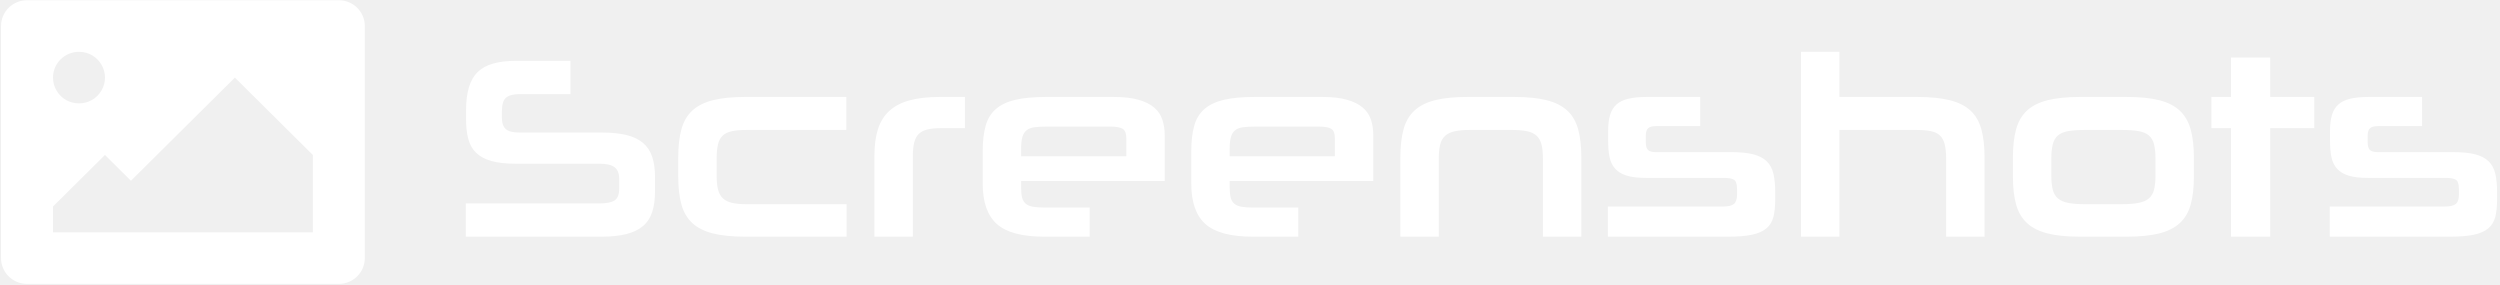
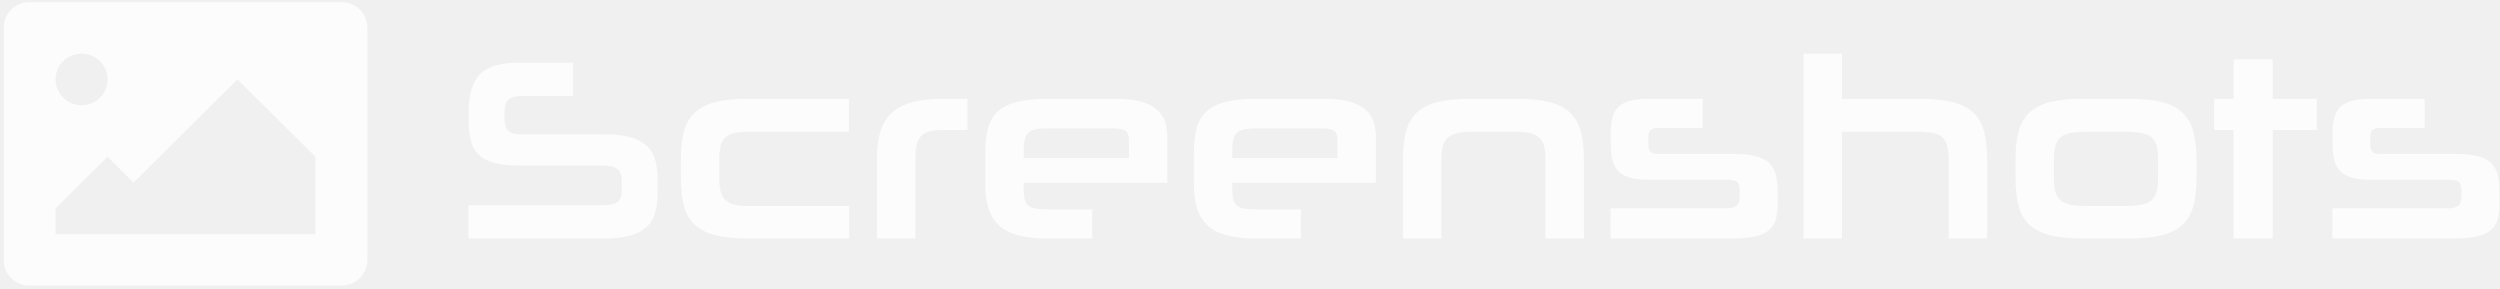
- <svg xmlns="http://www.w3.org/2000/svg" viewBox="0 0 633 72" xml:space="preserve" style="fill-rule:evenodd;clip-rule:evenodd;stroke-linejoin:round;stroke-miterlimit:2">
-   <clipPath id="a">
-     <path d="M.261.062h632V71.88h-632z" />
-   </clipPath>
-   <g clip-path="url(#a)">
-     <path d="M85.79.062H6.842C3.206.062.261 2.985.261 6.593V65.35c0 3.605 2.945 6.531 6.581 6.531H85.79c3.634 0 6.578-2.926 6.578-6.531V6.593c0-3.608-2.944-6.531-6.578-6.531ZM19.999 13.119c5.064 0 8.228 5.441 5.698 9.794-2.53 4.352-8.865 4.352-11.395 0a6.466 6.466 0 0 1-.884-3.263c0-3.603 2.95-6.531 6.581-6.531Zm59.212 45.703H13.418v-6.531l13.16-13.054 6.578 6.528L59.473 19.65l19.738 19.587v19.585Zm38.727 1.106v-8.421h33.814c1.785 0 3.068-.25 3.852-.75.783-.501 1.175-1.513 1.175-3.036v-2.415c0-1.393-.392-2.383-1.175-2.97-.784-.588-2.046-.881-3.786-.881h-21.216c-2.48 0-4.536-.229-6.168-.686-1.632-.457-2.927-1.153-3.884-2.089-.958-.935-1.622-2.11-1.991-3.525-.37-1.414-.555-3.079-.555-4.994v-2.219c0-2.263.239-4.2.718-5.81.478-1.61 1.218-2.905 2.219-3.884 1.001-.979 2.307-1.697 3.917-2.154 1.61-.457 3.525-.685 5.744-.685h13.839v8.421h-12.925c-1.523 0-2.644.293-3.362.881-.718.587-1.077 1.773-1.077 3.557v1.437c0 1.392.327 2.382.979 2.97.653.587 1.785.881 3.395.881h20.824c2.48 0 4.58.207 6.299.62 1.719.413 3.122 1.077 4.21 1.991 1.088.914 1.872 2.089 2.35 3.525.479 1.436.718 3.155.718 5.157v3.525c0 2.089-.239 3.862-.718 5.32-.478 1.458-1.262 2.644-2.35 3.558-1.088.914-2.491 1.588-4.21 2.023-1.719.436-3.819.653-6.299.653h-34.337Zm70.761 0c-3.263 0-5.983-.272-8.159-.816-2.176-.544-3.917-1.414-5.222-2.611-1.306-1.197-2.231-2.763-2.775-4.7-.544-1.937-.816-4.319-.816-7.148v-4.765c0-2.829.272-5.222.816-7.181.544-1.958 1.469-3.536 2.775-4.732 1.305-1.197 3.046-2.067 5.222-2.611 2.176-.544 4.896-.816 8.159-.816h25.589v8.355h-25.262c-1.523 0-2.774.109-3.754.327-.979.217-1.751.598-2.317 1.142-.566.544-.957 1.295-1.175 2.252-.218.957-.326 2.154-.326 3.59v4.178c0 1.393.108 2.557.326 3.492.218.936.609 1.687 1.175 2.252.566.566 1.338.969 2.317 1.208.98.239 2.231.359 3.754.359h25.328v8.225h-25.655Zm32.705 0V39.431c0-2.655.304-4.918.913-6.789.61-1.871 1.578-3.405 2.905-4.602 1.328-1.197 3.036-2.078 5.125-2.644 2.089-.566 4.634-.848 7.637-.848h6.332v7.898h-6.071c-1.349 0-2.48.109-3.394.327-.914.217-1.643.587-2.187 1.109-.544.523-.936 1.241-1.175 2.154-.239.914-.359 2.068-.359 3.46v20.432h-9.726Zm37.143-14.1v1.632c0 1.088.087 1.958.261 2.611.174.653.489 1.164.946 1.534.457.37 1.066.62 1.828.751.762.13 1.708.196 2.84.196h11.488v7.376h-11.488c-5.614 0-9.618-1.066-12.012-3.199-2.393-2.132-3.59-5.548-3.59-10.248v-8.16c0-2.567.25-4.732.751-6.495.5-1.762 1.371-3.177 2.611-4.243 1.24-1.066 2.883-1.839 4.928-2.317 2.046-.479 4.635-.718 7.769-.718h17.102c2.524 0 4.624.239 6.3.718 1.675.478 3.002 1.142 3.982 1.991a6.795 6.795 0 0 1 2.056 3.068c.391 1.196.587 2.491.587 3.884v11.619h-36.359Zm26.633-10.836c0-1.175-.294-1.958-.881-2.35-.588-.392-1.621-.587-3.101-.587h-16.189c-1.218 0-2.241.054-3.068.163-.827.109-1.49.359-1.991.75-.5.392-.859.958-1.077 1.698-.218.739-.326 1.74-.326 3.002v1.893h26.633v-4.569Zm26.176 10.836v1.632c0 1.088.087 1.958.261 2.611.174.653.49 1.164.947 1.534.457.37 1.066.62 1.828.751.761.13 1.708.196 2.839.196h11.489v7.376h-11.489c-5.614 0-9.617-1.066-12.011-3.199-2.393-2.132-3.59-5.548-3.59-10.248v-8.16c0-2.567.25-4.732.751-6.495.5-1.762 1.37-3.177 2.611-4.243 1.24-1.066 2.883-1.839 4.928-2.317 2.045-.479 4.635-.718 7.768-.718h17.103c2.524 0 4.624.239 6.299.718 1.676.478 3.003 1.142 3.982 1.991a6.787 6.787 0 0 1 2.056 3.068c.392 1.196.588 2.491.588 3.884v11.619h-36.36Zm26.634-10.836c0-1.175-.294-1.958-.882-2.35-.587-.392-1.621-.587-3.1-.587h-16.189c-1.219 0-2.241.054-3.068.163-.827.109-1.491.359-1.991.75-.501.392-.86.958-1.077 1.698-.218.739-.327 1.74-.327 3.002v1.893h26.634v-4.569Zm52.679 24.936V40.214c0-1.479-.12-2.687-.359-3.623-.24-.935-.653-1.675-1.241-2.219-.587-.544-1.392-.925-2.415-1.142-1.023-.218-2.317-.327-3.884-.327h-10.575c-1.523 0-2.796.109-3.819.327-1.022.217-1.838.598-2.448 1.142-.609.544-1.033 1.284-1.273 2.219-.239.936-.359 2.144-.359 3.623v19.714h-9.726v-20.04c0-2.829.272-5.222.816-7.181.544-1.958 1.469-3.536 2.774-4.732 1.306-1.197 3.047-2.067 5.223-2.611 2.175-.544 4.895-.816 8.159-.816h11.816c3.307 0 6.049.272 8.225.816 2.175.544 3.916 1.414 5.222 2.611 1.305 1.196 2.23 2.774 2.774 4.732.544 1.959.816 4.352.816 7.181v20.04h-9.726Zm58.815-9.4c0 1.741-.152 3.21-.457 4.406-.305 1.197-.903 2.165-1.795 2.905-.892.74-2.111 1.273-3.656 1.6-1.545.326-3.557.489-6.038.489h-30.419v-7.637h29.179c1.305 0 2.219-.218 2.741-.653.523-.435.784-1.262.784-2.481v-1.175c0-1.305-.251-2.121-.751-2.448-.5-.326-1.338-.489-2.513-.489h-19.845c-2.001 0-3.622-.196-4.863-.588-1.24-.391-2.208-.979-2.905-1.762-.696-.784-1.164-1.752-1.403-2.905-.239-1.153-.359-2.513-.359-4.08v-2.676c0-1.523.163-2.829.489-3.917.327-1.088.86-1.969 1.6-2.644.74-.674 1.74-1.164 3.003-1.468 1.262-.305 2.85-.457 4.765-.457h13.447v7.376h-11.097c-.958 0-1.643.174-2.056.522-.414.348-.621.979-.621 1.893v1.632c0 1.001.196 1.676.588 2.024.392.348 1.023.522 1.893.522h19.192c2.263 0 4.112.185 5.548.555 1.436.37 2.568.957 3.395 1.762s1.392 1.85 1.697 3.134c.305 1.283.457 2.861.457 4.732v1.828Zm43.279 9.4V40.214c0-1.479-.12-2.698-.359-3.655-.239-.958-.642-1.708-1.208-2.252-.565-.544-1.349-.914-2.35-1.11-1.001-.196-2.241-.294-3.721-.294h-19.387v27.025h-9.726V13.124h9.726v11.424h19.649c3.307 0 6.059.272 8.257.816 2.198.544 3.949 1.414 5.255 2.611 1.306 1.196 2.23 2.774 2.774 4.732.544 1.959.816 4.352.816 7.181v20.04h-9.726Zm33.879 0c-3.264 0-5.984-.272-8.16-.816-2.176-.544-3.916-1.414-5.222-2.611-1.305-1.197-2.23-2.763-2.774-4.7-.544-1.937-.816-4.319-.816-7.148v-4.765c0-2.829.272-5.222.816-7.181.544-1.958 1.469-3.536 2.774-4.732 1.306-1.197 3.046-2.067 5.222-2.611 2.176-.544 4.896-.816 8.16-.816h11.815c3.308 0 6.049.272 8.225.816 2.176.544 3.917 1.425 5.223 2.643 1.305 1.219 2.23 2.807 2.774 4.766.544 1.958.816 4.351.816 7.18v4.7c0 2.829-.272 5.211-.816 7.148-.544 1.937-1.469 3.503-2.774 4.7-1.306 1.197-3.047 2.067-5.223 2.611-2.176.544-4.917.816-8.225.816h-11.815Zm19.126-19.714c0-1.479-.119-2.698-.359-3.655-.239-.958-.674-1.708-1.305-2.252-.631-.544-1.512-.914-2.644-1.11-1.131-.196-2.568-.294-4.308-.294h-9.204c-1.741 0-3.166.098-4.276.294-1.11.196-1.98.566-2.611 1.11-.631.544-1.066 1.294-1.306 2.252-.239.957-.359 2.176-.359 3.655v4.178c0 1.48.12 2.687.359 3.623.24.936.675 1.675 1.306 2.219.631.544 1.501.925 2.611 1.143 1.11.217 2.535.326 4.276.326h9.204c1.74 0 3.177-.109 4.308-.326 1.132-.218 2.013-.599 2.644-1.143.631-.544 1.066-1.283 1.305-2.219.24-.936.359-2.143.359-3.623v-4.178Zm19.127 19.714V32.446h-4.961v-7.898h4.961V14.56h9.922v9.988h11.162v7.898h-11.162v27.482h-9.922Zm67.366-9.4c0 1.741-.152 3.21-.457 4.406-.304 1.197-.903 2.165-1.795 2.905-.892.74-2.11 1.273-3.655 1.6-1.545.326-3.558.489-6.038.489h-30.42v-7.637h29.179c1.306 0 2.22-.218 2.742-.653.522-.435.783-1.262.783-2.481v-1.175c0-1.305-.25-2.121-.75-2.448-.501-.326-1.339-.489-2.514-.489h-19.844c-2.002 0-3.623-.196-4.863-.588-1.241-.391-2.209-.979-2.905-1.762-.696-.784-1.164-1.752-1.404-2.905-.239-1.153-.359-2.513-.359-4.08v-2.676c0-1.523.164-2.829.49-3.917.326-1.088.859-1.969 1.599-2.644.74-.674 1.741-1.164 3.003-1.468 1.262-.305 2.851-.457 4.765-.457h13.448v7.376h-11.098c-.957 0-1.642.174-2.056.522-.413.348-.62.979-.62 1.893v1.632c0 1.001.196 1.676.587 2.024.392.348 1.023.522 1.893.522h19.192c2.263 0 4.113.185 5.549.555 1.436.37 2.567.957 3.394 1.762s1.393 1.85 1.697 3.134c.305 1.283.457 2.861.457 4.732v1.828Z" style="fill:#fff;fill-rule:nonzero" />
+ <svg xmlns="http://www.w3.org/2000/svg" xmlns:xlink="http://www.w3.org/1999/xlink" width="633px" height="73px" viewBox="0 0 633 73" version="1.1">
+   <defs>
+     <polygon id="path-1" points="3.27515792e-14 0 632 0 632 71.818 0 71.818" />
+   </defs>
+   <g id="Page-1" stroke="none" stroke-width="1" fill="none" fill-rule="evenodd" opacity="0.78">
+     <g id="Screenshots" transform="translate(-3, -24)">
+       <g id="imageviewer" transform="translate(3.917141, 24.52448)">
+         <mask id="mask-2" fill="white">
+           <use xlink:href="#path-1" />
+         </mask>
+         <g id="Path" />
+         <path d="M85.529,0 L6.581,0 C2.945,0 5.68434189e-14,2.923 5.68434189e-14,6.531 L5.68434189e-14,65.288 C5.68434189e-14,68.893 2.945,71.819 6.581,71.819 L85.529,71.819 C89.163,71.819 92.107,68.893 92.107,65.288 L92.107,6.531 C92.107,2.923 89.163,0 85.529,0 L85.529,0 Z M19.738,13.057 C24.802,13.057 27.966,18.498 25.436,22.851 C22.906,27.203 16.571,27.203 14.041,22.851 C13.462,21.861 13.157,20.735 13.157,19.588 C13.157,15.985 16.107,13.057 19.738,13.057 Z M78.95,58.76 L13.157,58.76 L13.157,52.229 L26.317,39.175 L32.895,45.703 L59.212,19.588 L78.95,39.175 L78.95,58.76 L78.95,58.76 Z M117.677,59.866 L117.677,51.445 L151.491,51.445 C153.276,51.445 154.559,51.195 155.343,50.695 C156.126,50.194 156.518,49.182 156.518,47.659 L156.518,45.244 C156.518,43.851 156.126,42.861 155.343,42.274 C154.559,41.686 153.297,41.393 151.557,41.393 L130.341,41.393 C127.861,41.393 125.805,41.164 124.173,40.707 C122.541,40.25 121.246,39.554 120.289,38.618 C119.331,37.683 118.667,36.508 118.298,35.093 C117.928,33.679 117.743,32.014 117.743,30.099 L117.743,27.88 C117.743,25.617 117.982,23.68 118.461,22.07 C118.939,20.46 119.679,19.165 120.68,18.186 C121.681,17.207 122.987,16.489 124.597,16.032 C126.207,15.575 128.122,15.347 130.341,15.347 L144.18,15.347 L144.18,23.768 L131.255,23.768 C129.732,23.768 128.611,24.061 127.893,24.649 C127.175,25.236 126.816,26.422 126.816,28.206 L126.816,29.643 C126.816,31.035 127.143,32.025 127.795,32.613 C128.448,33.2 129.58,33.494 131.19,33.494 L152.014,33.494 C154.494,33.494 156.594,33.701 158.313,34.114 C160.032,34.527 161.435,35.191 162.523,36.105 C163.611,37.019 164.395,38.194 164.873,39.63 C165.352,41.066 165.591,42.785 165.591,44.787 L165.591,48.312 C165.591,50.401 165.352,52.174 164.873,53.632 C164.395,55.09 163.611,56.276 162.523,57.19 C161.435,58.104 160.032,58.778 158.313,59.213 C156.594,59.649 154.494,59.866 152.014,59.866 L117.677,59.866 Z M188.438,59.866 C185.175,59.866 182.455,59.594 180.279,59.05 C178.103,58.506 176.362,57.636 175.057,56.439 C173.751,55.242 172.826,53.676 172.282,51.739 C171.738,49.802 171.466,47.42 171.466,44.591 L171.466,39.826 C171.466,36.997 171.738,34.604 172.282,32.645 C172.826,30.687 173.751,29.109 175.057,27.913 C176.362,26.716 178.103,25.846 180.279,25.302 C182.455,24.758 185.175,24.486 188.438,24.486 L214.027,24.486 L214.027,32.841 L188.765,32.841 C187.242,32.841 185.991,32.95 185.011,33.168 C184.032,33.385 183.26,33.766 182.694,34.31 C182.128,34.854 181.737,35.605 181.519,36.562 C181.301,37.519 181.193,38.716 181.193,40.152 L181.193,44.33 C181.193,45.723 181.301,46.887 181.519,47.822 C181.737,48.758 182.128,49.509 182.694,50.074 C183.26,50.64 184.032,51.043 185.011,51.282 C185.991,51.521 187.242,51.641 188.765,51.641 L214.093,51.641 L214.093,59.866 L188.438,59.866 Z M221.143,59.866 L221.143,39.369 C221.143,36.714 221.447,34.451 222.056,32.58 C222.666,30.709 223.634,29.175 224.961,27.978 C226.289,26.781 227.997,25.9 230.086,25.334 C232.175,24.768 234.72,24.486 237.723,24.486 L244.055,24.486 L244.055,32.384 L237.984,32.384 C236.635,32.384 235.504,32.493 234.59,32.711 C233.676,32.928 232.947,33.298 232.403,33.82 C231.859,34.343 231.467,35.061 231.228,35.974 C230.989,36.888 230.869,38.042 230.869,39.434 L230.869,59.866 L221.143,59.866 L221.143,59.866 Z M258.286,45.766 L258.286,47.398 C258.286,48.486 258.373,49.356 258.547,50.009 C258.721,50.662 259.036,51.173 259.493,51.543 C259.95,51.913 260.559,52.163 261.321,52.294 C262.083,52.424 263.029,52.49 264.161,52.49 L275.649,52.49 L275.649,59.866 L264.161,59.866 C258.547,59.866 254.543,58.8 252.149,56.667 C249.756,54.535 248.559,51.119 248.559,46.419 L248.559,38.259 C248.559,35.692 248.809,33.527 249.31,31.764 C249.81,30.002 250.681,28.587 251.921,27.521 C253.161,26.455 254.804,25.682 256.849,25.204 C258.895,24.725 261.484,24.486 264.618,24.486 L281.72,24.486 C284.244,24.486 286.344,24.725 288.02,25.204 C289.695,25.682 291.022,26.346 292.002,27.195 C292.957,28.008 293.669,29.07 294.058,30.263 C294.449,31.459 294.645,32.754 294.645,34.147 L294.645,45.766 L258.286,45.766 L258.286,45.766 Z M284.919,34.93 C284.919,33.755 284.625,32.972 284.038,32.58 C283.45,32.188 282.417,31.993 280.937,31.993 L264.748,31.993 C263.53,31.993 262.507,32.047 261.68,32.156 C260.853,32.265 260.19,32.515 259.689,32.906 C259.189,33.298 258.83,33.864 258.612,34.604 C258.394,35.343 258.286,36.344 258.286,37.606 L258.286,39.499 L284.919,39.499 L284.919,34.93 L284.919,34.93 Z M311.095,45.766 L311.095,47.398 C311.095,48.486 311.182,49.356 311.356,50.009 C311.53,50.662 311.846,51.173 312.303,51.543 C312.76,51.913 313.369,52.163 314.131,52.294 C314.892,52.424 315.839,52.49 316.97,52.49 L328.459,52.49 L328.459,59.866 L316.97,59.866 C311.356,59.866 307.353,58.8 304.959,56.667 C302.566,54.535 301.369,51.119 301.369,46.419 L301.369,38.259 C301.369,35.692 301.619,33.527 302.12,31.764 C302.62,30.002 303.49,28.587 304.731,27.521 C305.971,26.455 307.614,25.682 309.659,25.204 C311.704,24.725 314.294,24.486 317.427,24.486 L334.53,24.486 C337.054,24.486 339.154,24.725 340.829,25.204 C342.505,25.682 343.832,26.346 344.811,27.195 C345.767,28.008 346.478,29.07 346.867,30.263 C347.259,31.459 347.455,32.754 347.455,34.147 L347.455,45.766 L311.095,45.766 L311.095,45.766 Z M337.729,34.93 C337.729,33.755 337.435,32.972 336.847,32.58 C336.26,32.188 335.226,31.993 333.747,31.993 L317.558,31.993 C316.339,31.993 315.317,32.047 314.49,32.156 C313.663,32.265 312.999,32.515 312.499,32.906 C311.998,33.298 311.639,33.864 311.422,34.604 C311.204,35.343 311.095,36.344 311.095,37.606 L311.095,39.499 L337.729,39.499 L337.729,34.93 L337.729,34.93 Z M390.408,59.866 L390.408,40.152 C390.408,38.673 390.288,37.465 390.049,36.529 C389.809,35.594 389.396,34.854 388.808,34.31 C388.221,33.766 387.416,33.385 386.393,33.168 C385.37,32.95 384.076,32.841 382.509,32.841 L371.934,32.841 C370.411,32.841 369.138,32.95 368.115,33.168 C367.093,33.385 366.277,33.766 365.667,34.31 C365.058,34.854 364.634,35.594 364.394,36.529 C364.155,37.465 364.035,38.673 364.035,40.152 L364.035,59.866 L354.309,59.866 L354.309,39.826 C354.309,36.997 354.581,34.604 355.125,32.645 C355.669,30.687 356.594,29.109 357.899,27.913 C359.205,26.716 360.946,25.846 363.122,25.302 C365.297,24.758 368.017,24.486 371.281,24.486 L383.097,24.486 C386.404,24.486 389.146,24.758 391.322,25.302 C393.497,25.846 395.238,26.716 396.544,27.913 C397.849,29.109 398.774,30.687 399.318,32.645 C399.862,34.604 400.134,36.997 400.134,39.826 L400.134,59.866 L390.408,59.866 L390.408,59.866 Z M449.223,50.466 C449.223,52.207 449.071,53.676 448.766,54.872 C448.461,56.069 447.863,57.037 446.971,57.777 C446.079,58.517 444.86,59.05 443.315,59.377 C441.77,59.703 439.758,59.866 437.277,59.866 L406.858,59.866 L406.858,52.229 L436.037,52.229 C437.342,52.229 438.256,52.011 438.778,51.576 C439.301,51.141 439.562,50.314 439.562,49.095 L439.562,47.92 C439.562,46.615 439.311,45.799 438.811,45.472 C438.311,45.146 437.473,44.983 436.298,44.983 L416.453,44.983 C414.452,44.983 412.831,44.787 411.59,44.395 C410.35,44.004 409.382,43.416 408.685,42.633 C407.989,41.849 407.521,40.881 407.282,39.728 C407.043,38.575 406.923,37.215 406.923,35.648 L406.923,32.972 C406.923,31.449 407.086,30.143 407.412,29.055 C407.739,27.967 408.272,27.086 409.012,26.411 C409.752,25.737 410.752,25.247 412.015,24.943 C413.277,24.638 414.865,24.486 416.78,24.486 L430.227,24.486 L430.227,31.862 L419.13,31.862 C418.172,31.862 417.487,32.036 417.074,32.384 C416.66,32.732 416.453,33.363 416.453,34.277 L416.453,35.909 C416.453,36.91 416.649,37.585 417.041,37.933 C417.433,38.281 418.064,38.455 418.934,38.455 L438.126,38.455 C440.389,38.455 442.238,38.64 443.674,39.01 C445.11,39.38 446.242,39.967 447.069,40.772 C447.896,41.577 448.461,42.622 448.766,43.906 C449.071,45.189 449.223,46.767 449.223,48.638 L449.223,50.466 Z M492.502,59.866 L492.502,40.152 C492.502,38.673 492.382,37.454 492.143,36.497 C491.904,35.539 491.501,34.789 490.935,34.245 C490.37,33.701 489.586,33.331 488.585,33.135 C487.584,32.939 486.344,32.841 484.864,32.841 L465.477,32.841 L465.477,59.866 L455.751,59.866 L455.751,13.062 L465.477,13.062 L465.477,24.486 L485.126,24.486 C488.433,24.486 491.185,24.758 493.383,25.302 C495.581,25.846 497.332,26.716 498.638,27.913 C499.944,29.109 500.868,30.687 501.412,32.645 C501.956,34.604 502.228,36.997 502.228,39.826 L502.228,59.866 L492.502,59.866 L492.502,59.866 Z M526.381,59.866 C523.117,59.866 520.397,59.594 518.221,59.05 C516.045,58.506 514.305,57.636 512.999,56.439 C511.694,55.242 510.769,53.676 510.225,51.739 C509.681,49.802 509.409,47.42 509.409,44.591 L509.409,39.826 C509.409,36.997 509.681,34.604 510.225,32.645 C510.769,30.687 511.694,29.109 512.999,27.913 C514.305,26.716 516.045,25.846 518.221,25.302 C520.397,24.758 523.117,24.486 526.381,24.486 L538.196,24.486 C541.504,24.486 544.245,24.758 546.421,25.302 C548.597,25.846 550.338,26.727 551.644,27.945 C552.949,29.164 553.874,30.752 554.418,32.711 C554.962,34.669 555.234,37.062 555.234,39.891 L555.234,44.591 C555.234,47.42 554.962,49.802 554.418,51.739 C553.874,53.676 552.949,55.242 551.644,56.439 C550.338,57.636 548.597,58.506 546.421,59.05 C544.245,59.594 541.504,59.866 538.196,59.866 L526.381,59.866 Z M545.507,40.152 C545.507,38.673 545.388,37.454 545.148,36.497 C544.909,35.539 544.474,34.789 543.843,34.245 C543.212,33.701 542.331,33.331 541.199,33.135 C540.068,32.939 538.631,32.841 536.891,32.841 L527.687,32.841 C525.946,32.841 524.521,32.939 523.411,33.135 C522.301,33.331 521.431,33.701 520.8,34.245 C520.169,34.789 519.734,35.539 519.494,36.497 C519.255,37.454 519.135,38.673 519.135,40.152 L519.135,44.33 C519.135,45.81 519.255,47.017 519.494,47.953 C519.734,48.889 520.169,49.628 520.8,50.172 C521.431,50.716 522.301,51.097 523.411,51.315 C524.521,51.532 525.946,51.641 527.687,51.641 L536.891,51.641 C538.631,51.641 540.068,51.532 541.199,51.315 C542.331,51.097 543.212,50.716 543.843,50.172 C544.474,49.628 544.909,48.889 545.148,47.953 C545.388,47.017 545.507,45.81 545.507,44.33 L545.507,40.152 Z M564.634,59.866 L564.634,32.384 L559.673,32.384 L559.673,24.486 L564.634,24.486 L564.634,14.498 L574.556,14.498 L574.556,24.486 L585.718,24.486 L585.718,32.384 L574.556,32.384 L574.556,59.866 L564.634,59.866 Z M632,50.466 C632,52.207 631.848,53.676 631.543,54.872 C631.239,56.069 630.64,57.037 629.748,57.777 C628.856,58.517 627.638,59.05 626.093,59.377 C624.548,59.703 622.535,59.866 620.055,59.866 L589.635,59.866 L589.635,52.229 L618.814,52.229 C620.12,52.229 621.034,52.011 621.556,51.576 C622.078,51.141 622.339,50.314 622.339,49.095 L622.339,47.92 C622.339,46.615 622.089,45.799 621.589,45.472 C621.088,45.146 620.25,44.983 619.075,44.983 L599.231,44.983 C597.229,44.983 595.608,44.787 594.368,44.395 C593.127,44.004 592.159,43.416 591.463,42.633 C590.767,41.849 590.299,40.881 590.059,39.728 C589.82,38.575 589.7,37.215 589.7,35.648 L589.7,32.972 C589.7,31.449 589.864,30.143 590.19,29.055 C590.516,27.967 591.049,27.086 591.789,26.411 C592.529,25.737 593.53,25.247 594.792,24.943 C596.054,24.638 597.643,24.486 599.557,24.486 L613.005,24.486 L613.005,31.862 L601.907,31.862 C600.95,31.862 600.265,32.036 599.851,32.384 C599.438,32.732 599.231,33.363 599.231,34.277 L599.231,35.909 C599.231,36.91 599.427,37.585 599.818,37.933 C600.21,38.281 600.841,38.455 601.711,38.455 L620.903,38.455 C623.166,38.455 625.016,38.64 626.452,39.01 C627.888,39.38 629.019,39.967 629.846,40.772 C630.673,41.577 631.239,42.622 631.543,43.906 C631.848,45.189 632,46.767 632,48.638 L632,50.466 Z" id="Shape" fill="#FFFFFF" fill-rule="nonzero" mask="url(#mask-2)" />
+       </g>
+     </g>
  </g>
</svg>
